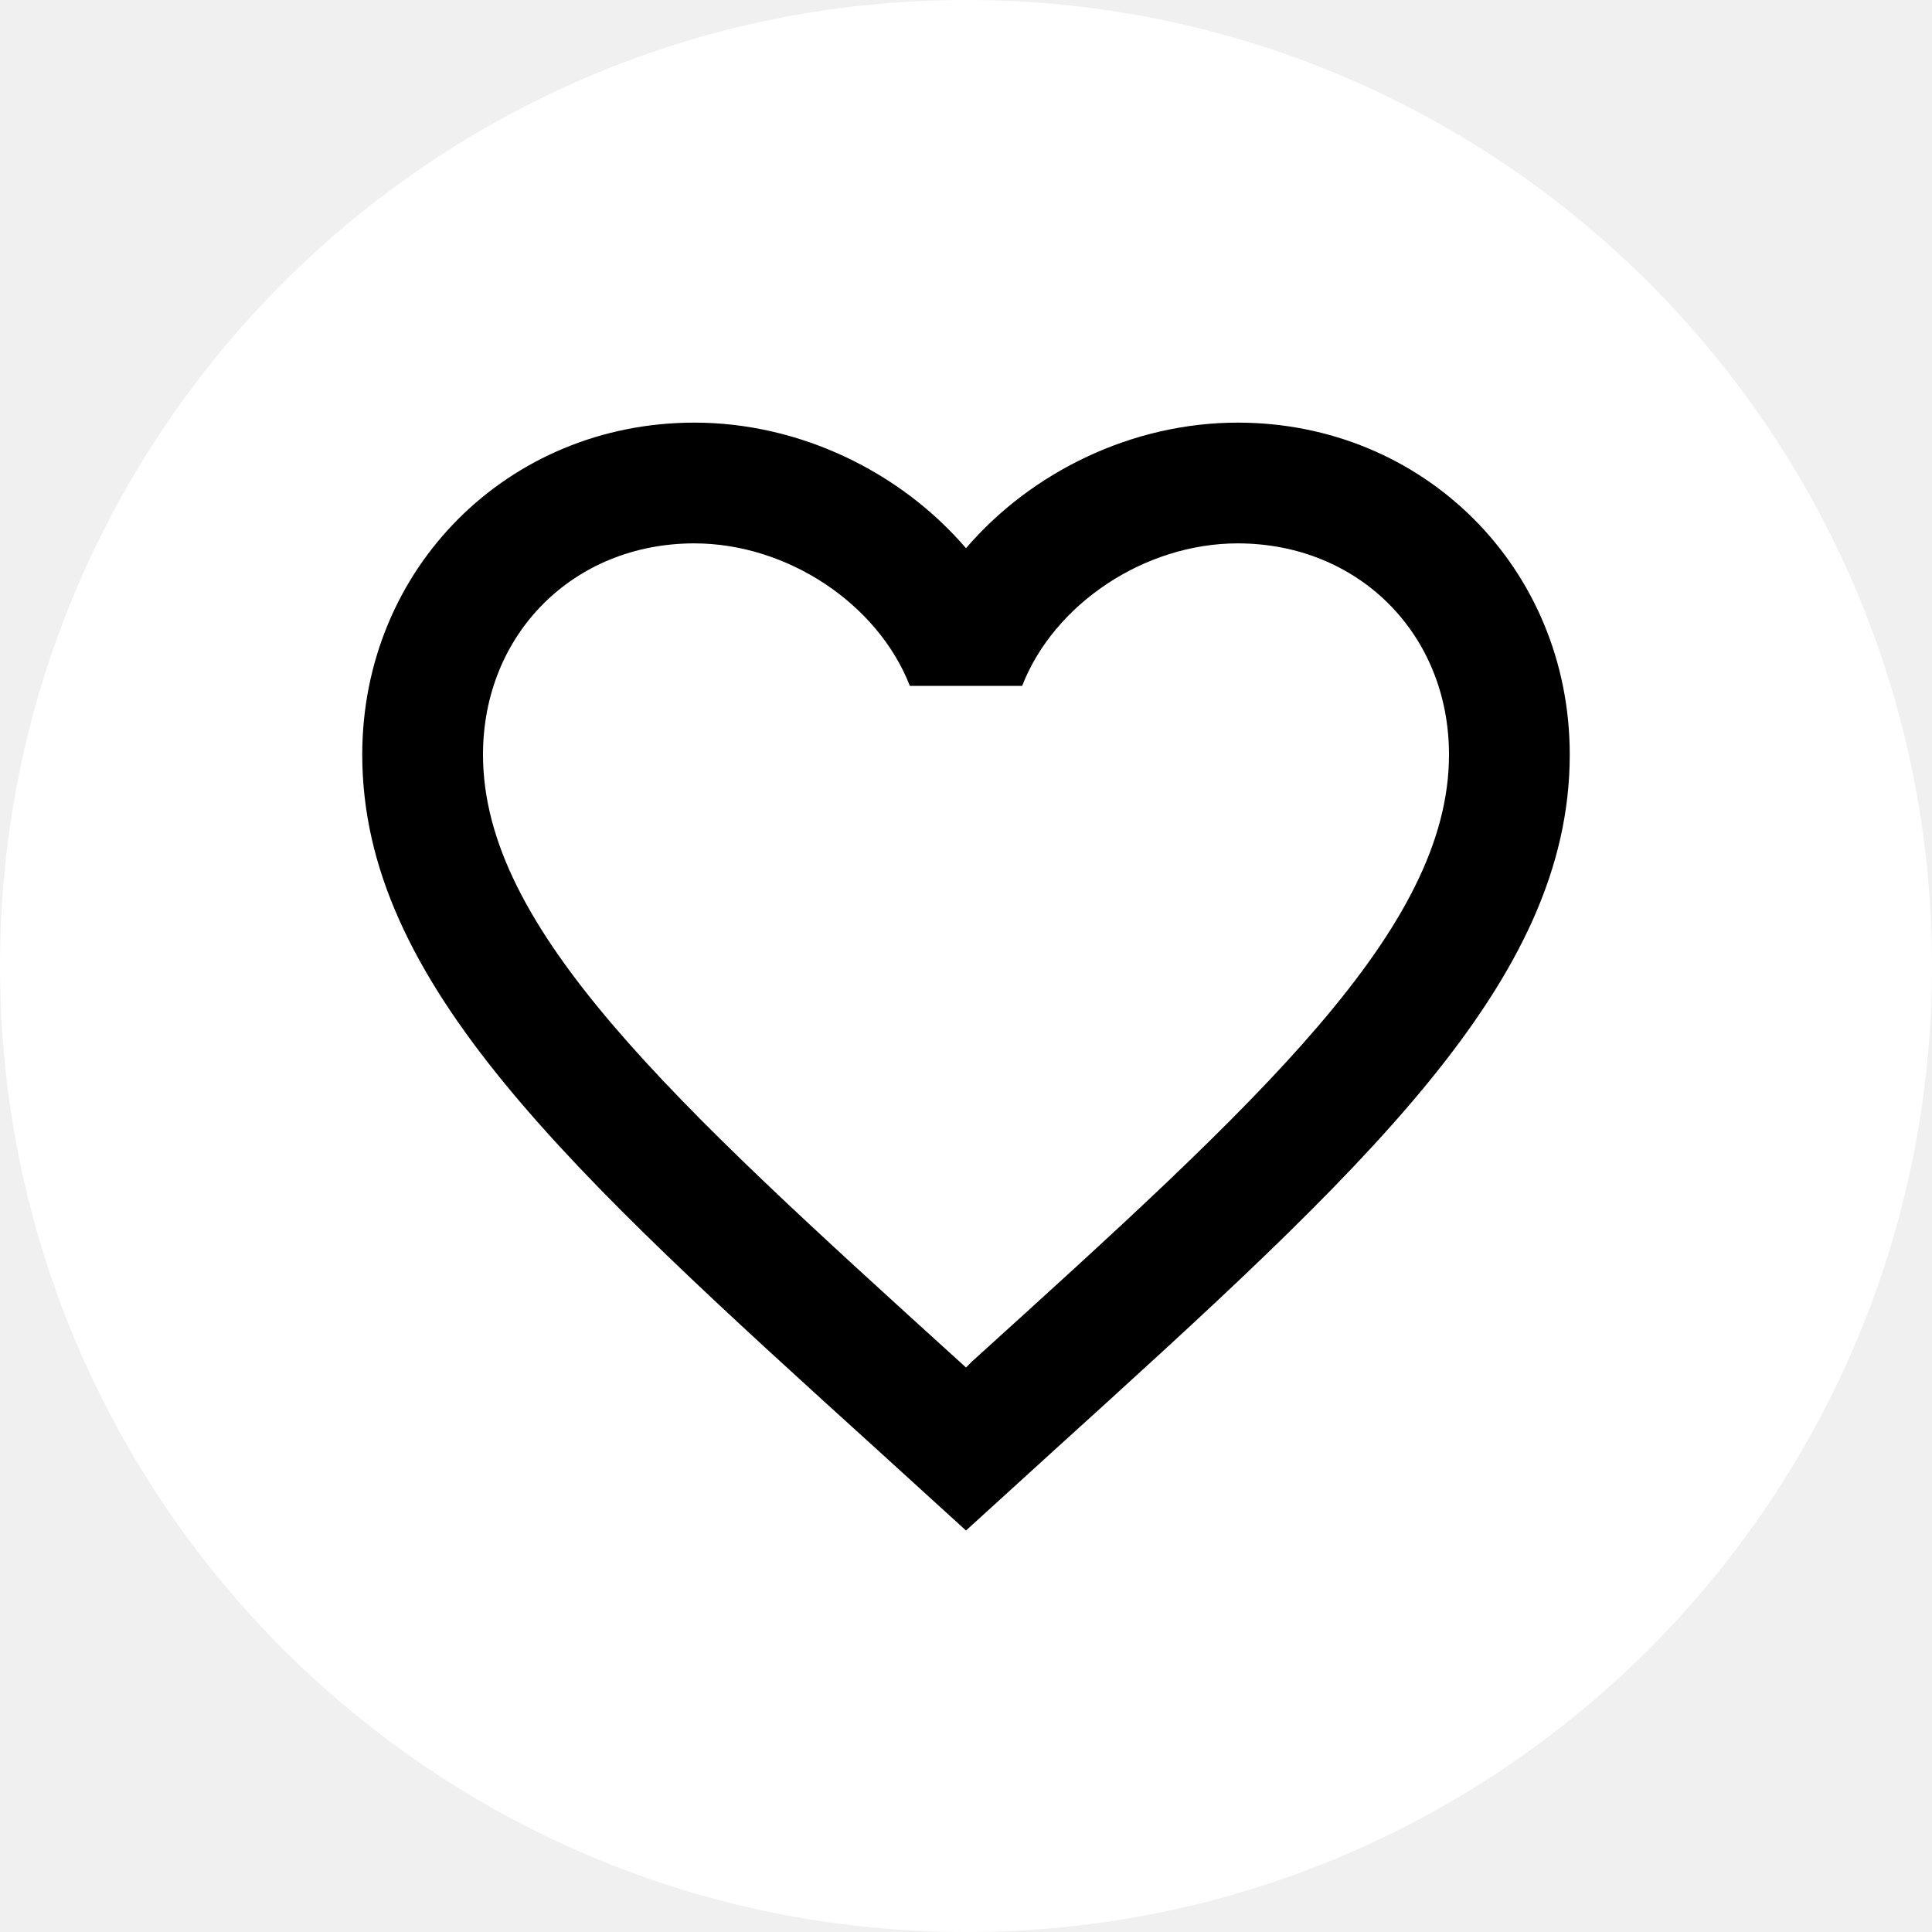
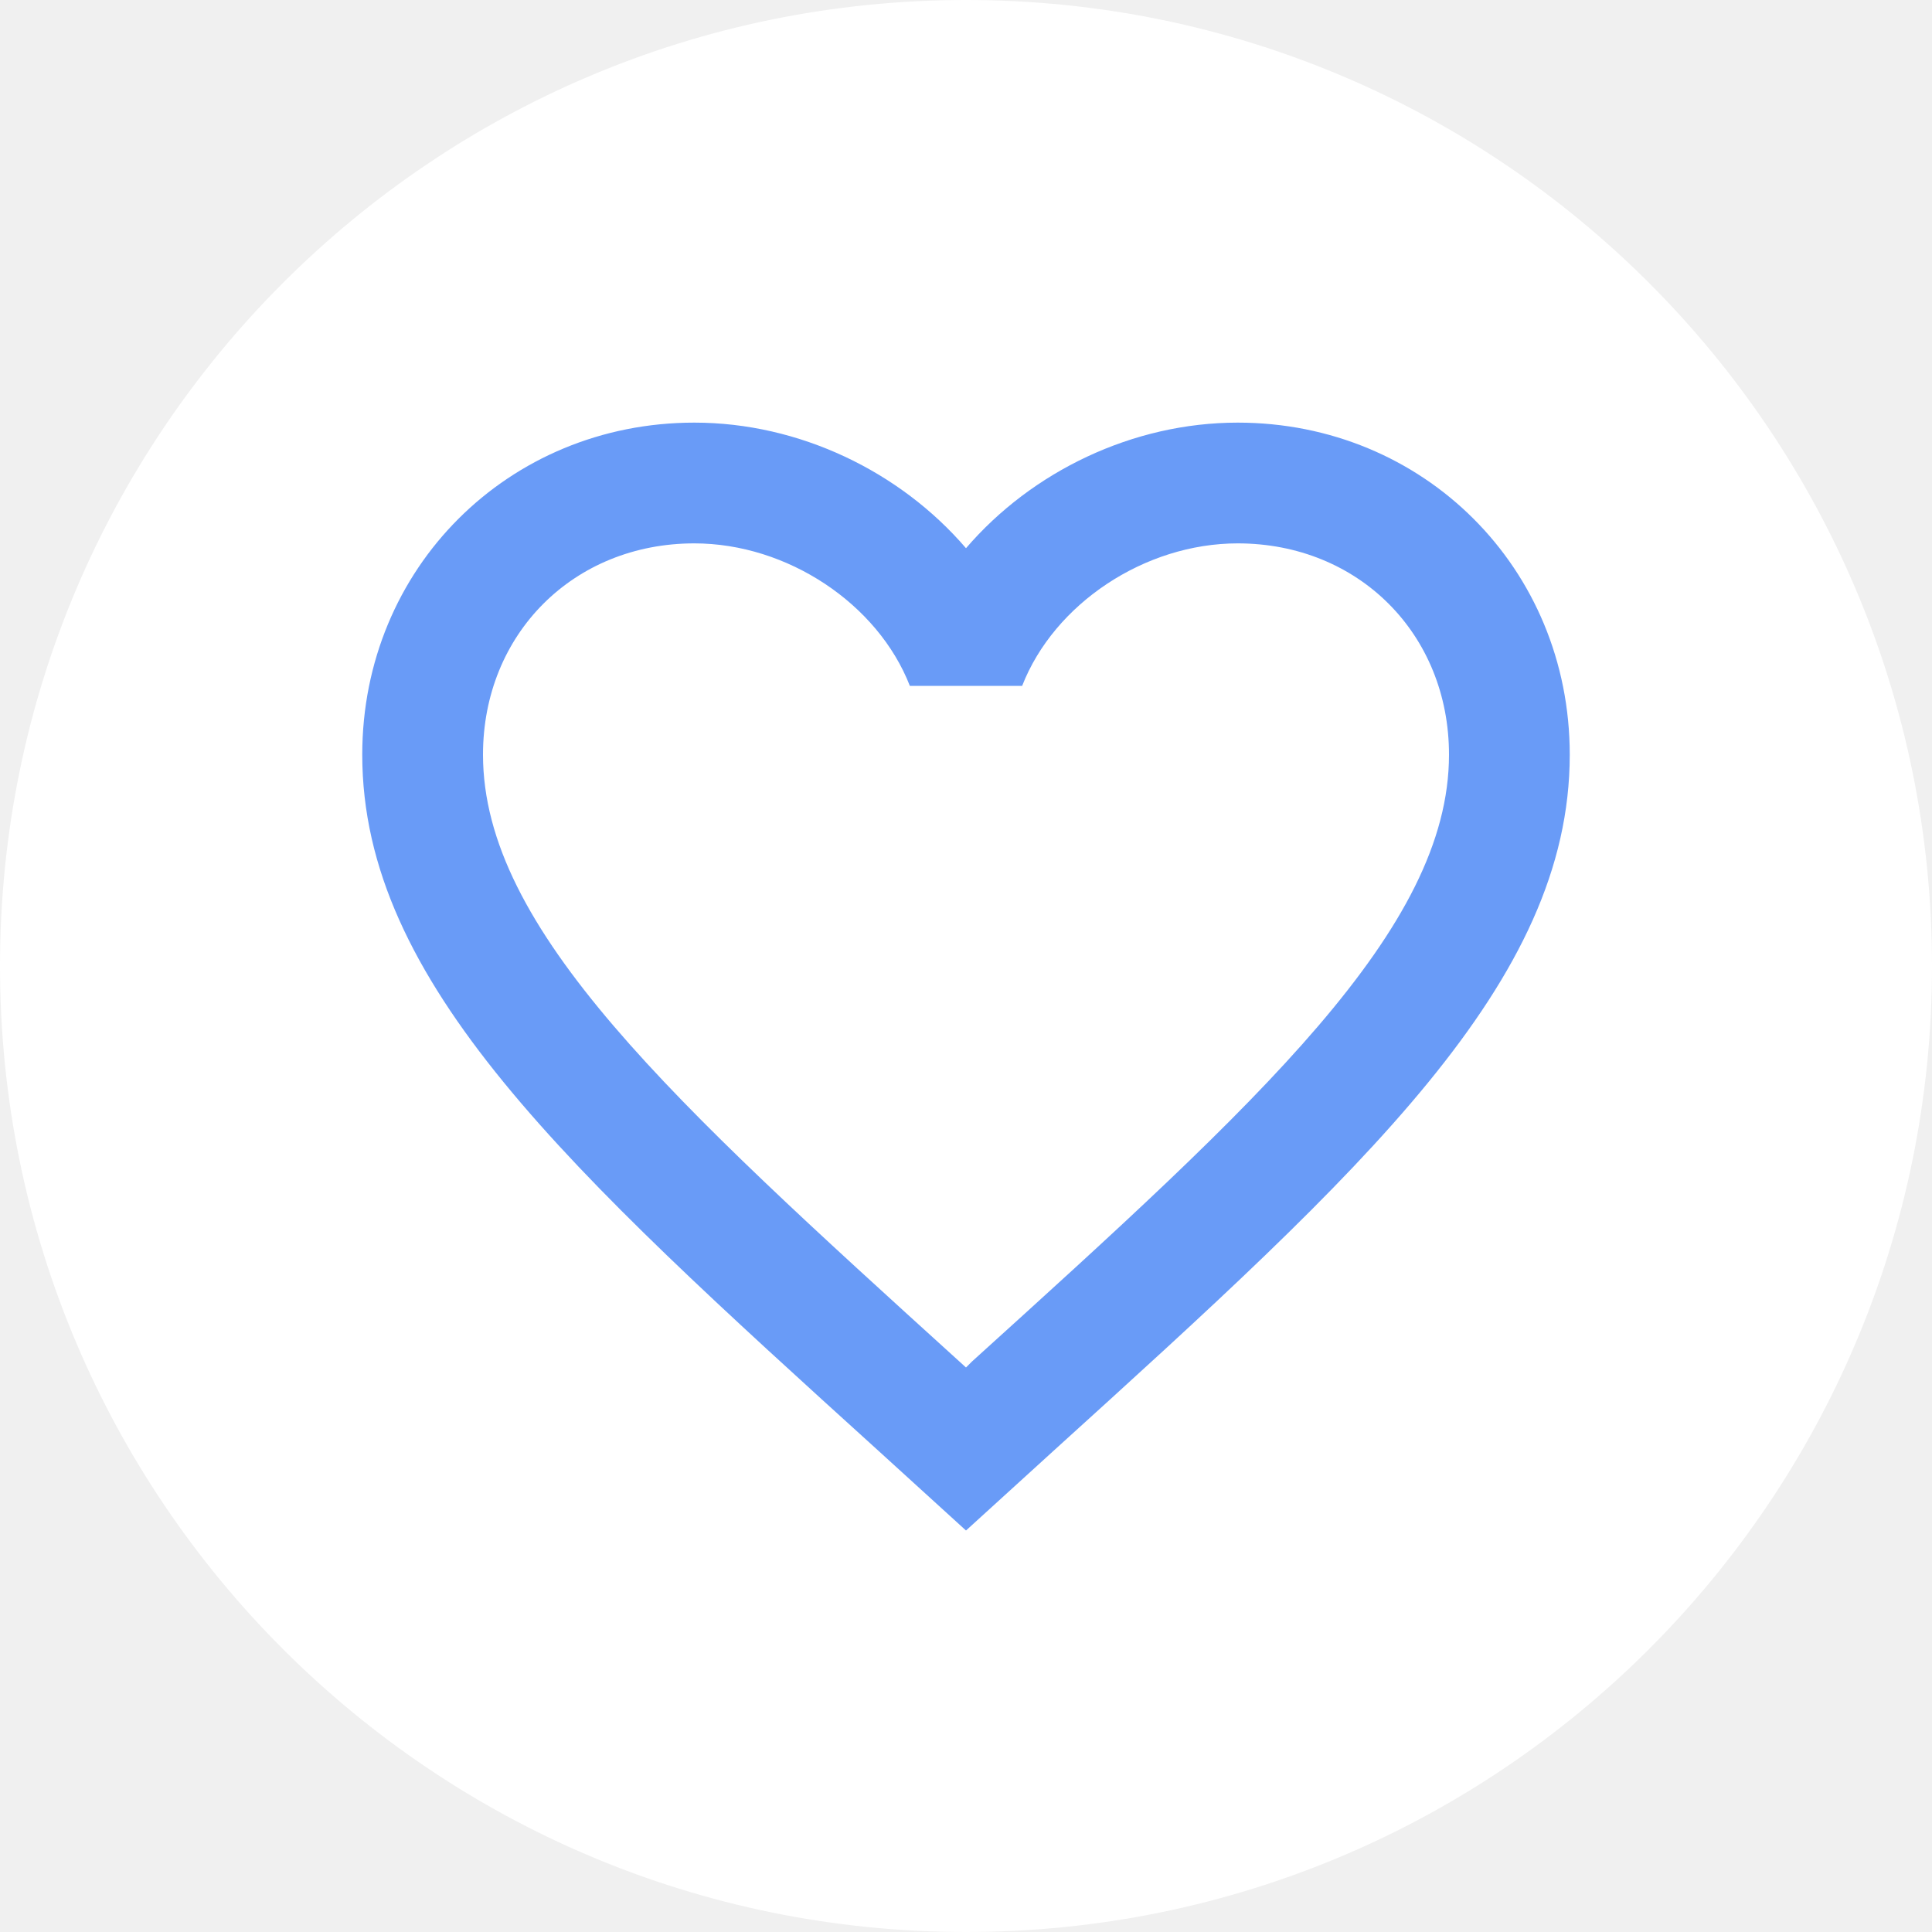
<svg xmlns="http://www.w3.org/2000/svg" width="32" height="32" viewBox="0 0 32 32" fill="none">
  <circle cx="16" cy="16" r="16" fill="white" />
-   <path d="M16.1 22.55L16 22.65L15.89 22.55C11.14 18.24 8 15.39 8 12.5C8 10.5 9.5 9 11.5 9C13.04 9 14.54 10 15.07 11.36H16.93C17.46 10 18.96 9 20.5 9C22.5 9 24 10.5 24 12.5C24 15.39 20.86 18.24 16.1 22.55ZM20.5 7C18.76 7 17.09 7.81 16 9.08C14.91 7.81 13.24 7 11.5 7C8.42 7 6 9.41 6 12.5C6 16.27 9.4 19.36 14.55 24.03L16 25.35L17.45 24.03C22.6 19.36 26 16.27 26 12.5C26 9.41 23.58 7 20.5 7Z" fill="black" />
+   <path d="M16.1 22.55L16 22.65L15.89 22.55C11.14 18.24 8 15.39 8 12.5C8 10.5 9.5 9 11.5 9C13.04 9 14.54 10 15.07 11.36H16.93C17.46 10 18.96 9 20.5 9C22.5 9 24 10.5 24 12.5C24 15.39 20.86 18.24 16.1 22.55ZM20.5 7C18.76 7 17.09 7.81 16 9.08C14.91 7.81 13.24 7 11.5 7C8.42 7 6 9.41 6 12.5C6 16.27 9.4 19.36 14.55 24.03L16 25.35L17.45 24.03C22.6 19.36 26 16.27 26 12.5C26 9.41 23.58 7 20.5 7Z" fill="#699BF7" />
</svg>
